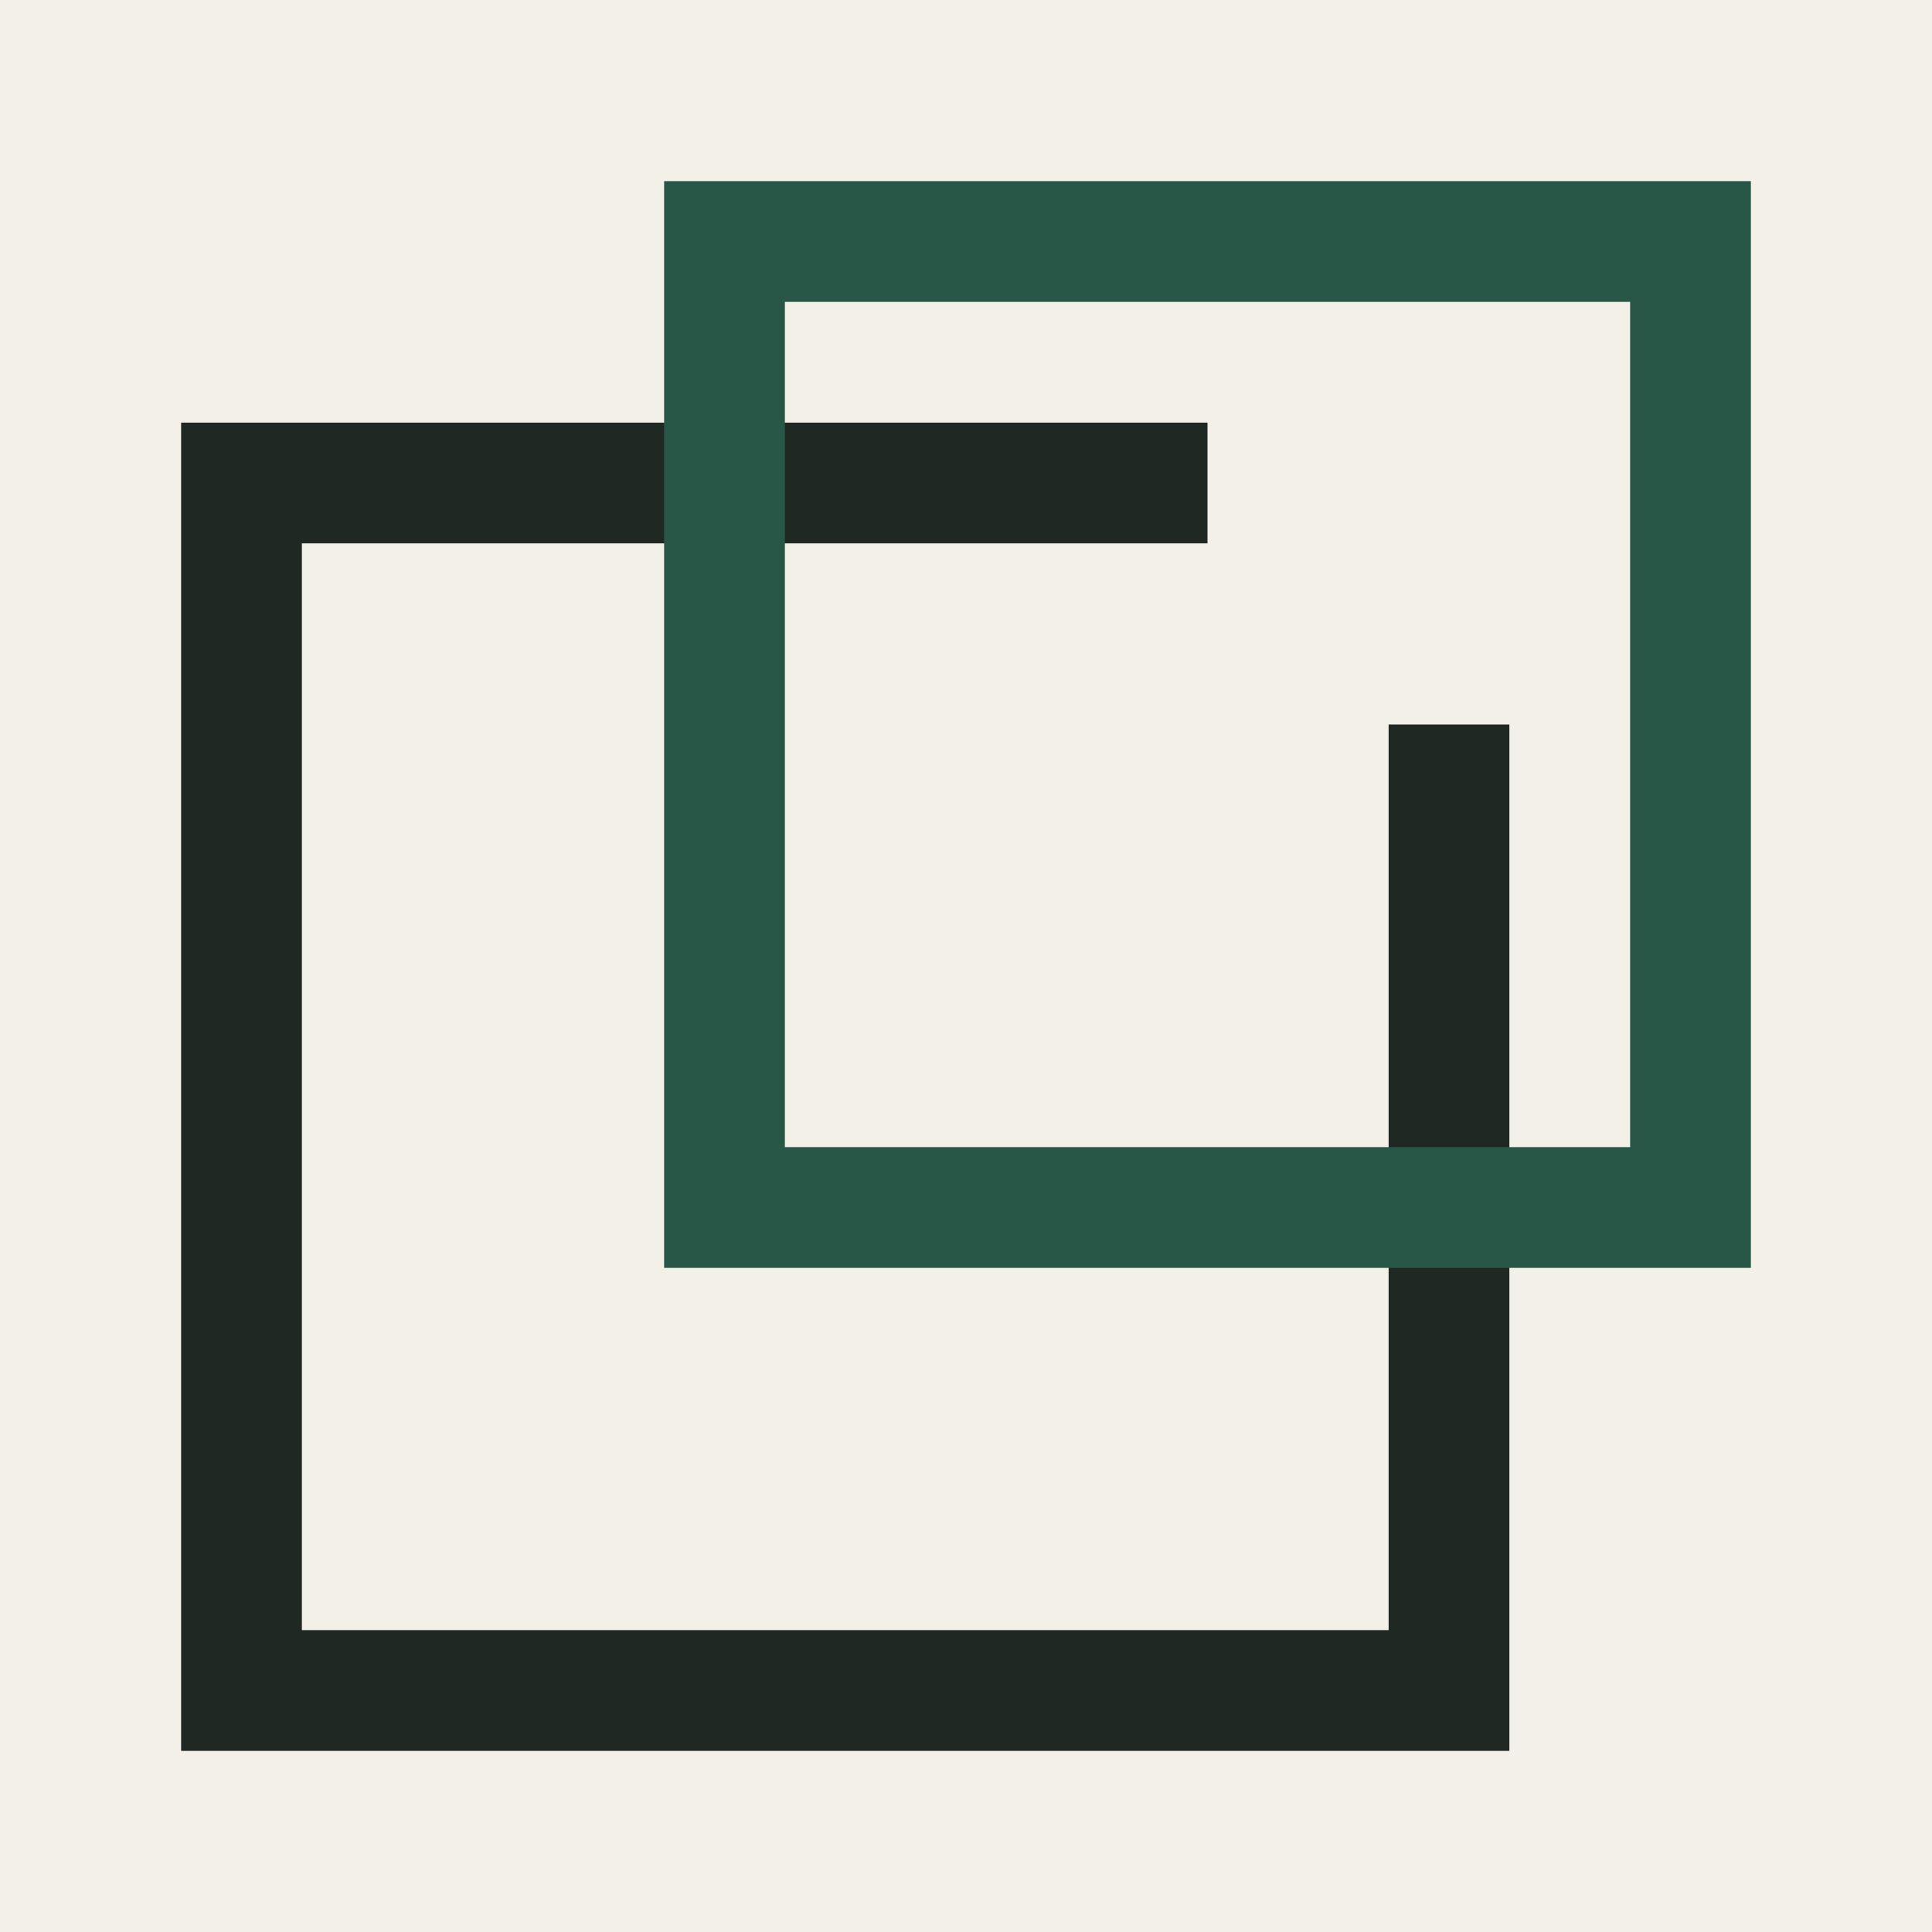
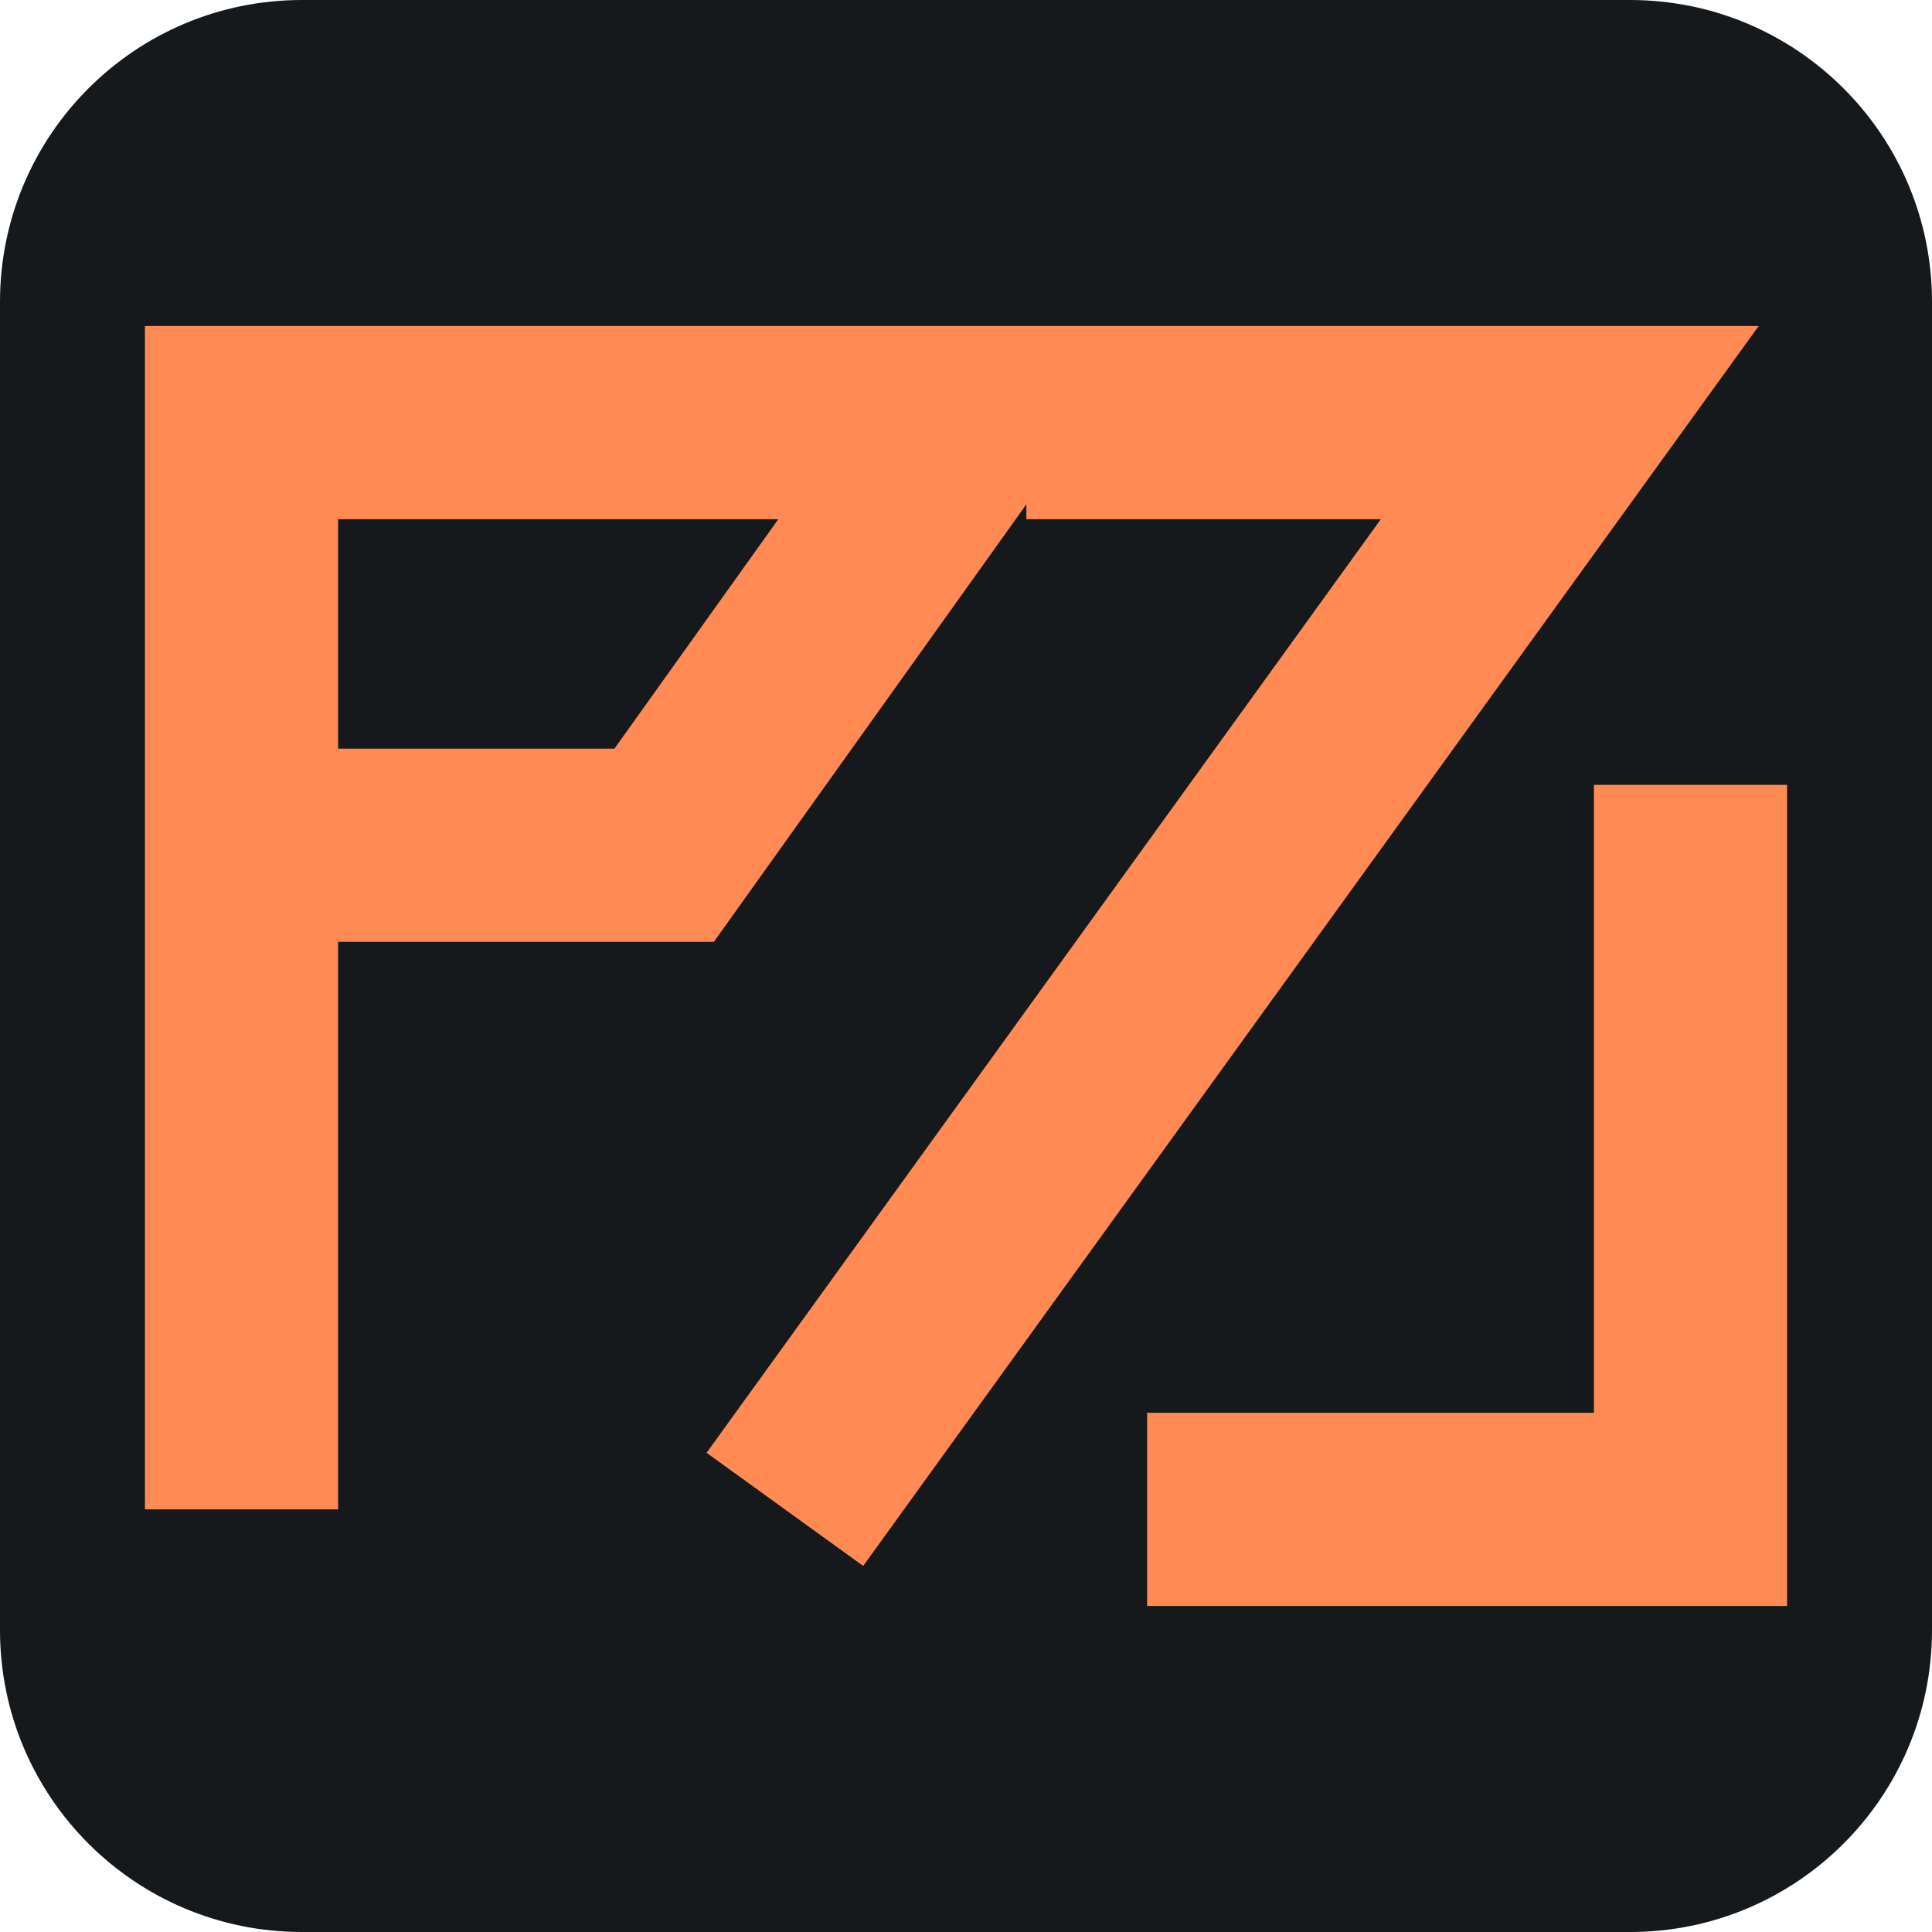
<svg xmlns="http://www.w3.org/2000/svg" viewBox="0 0 32 32">
-   <rect width="32" height="32" fill="#F3F0E8" />
-   <path d="M20 8H4v20h20V12" fill="none" stroke="#202823" stroke-width="2" />
-   <path d="M12 20H28V4H12V20Z" fill="none" stroke="#285747" stroke-width="2" />
+   <rect width="32" height="32" rx="5" fill="#15191c" />
+   <path d="M4 25V7h12l-5 7H4M13 25l13-18h-9M19 25h9V13" fill="none" stroke="#ff8a54" stroke-width="3.2" />
</svg>
